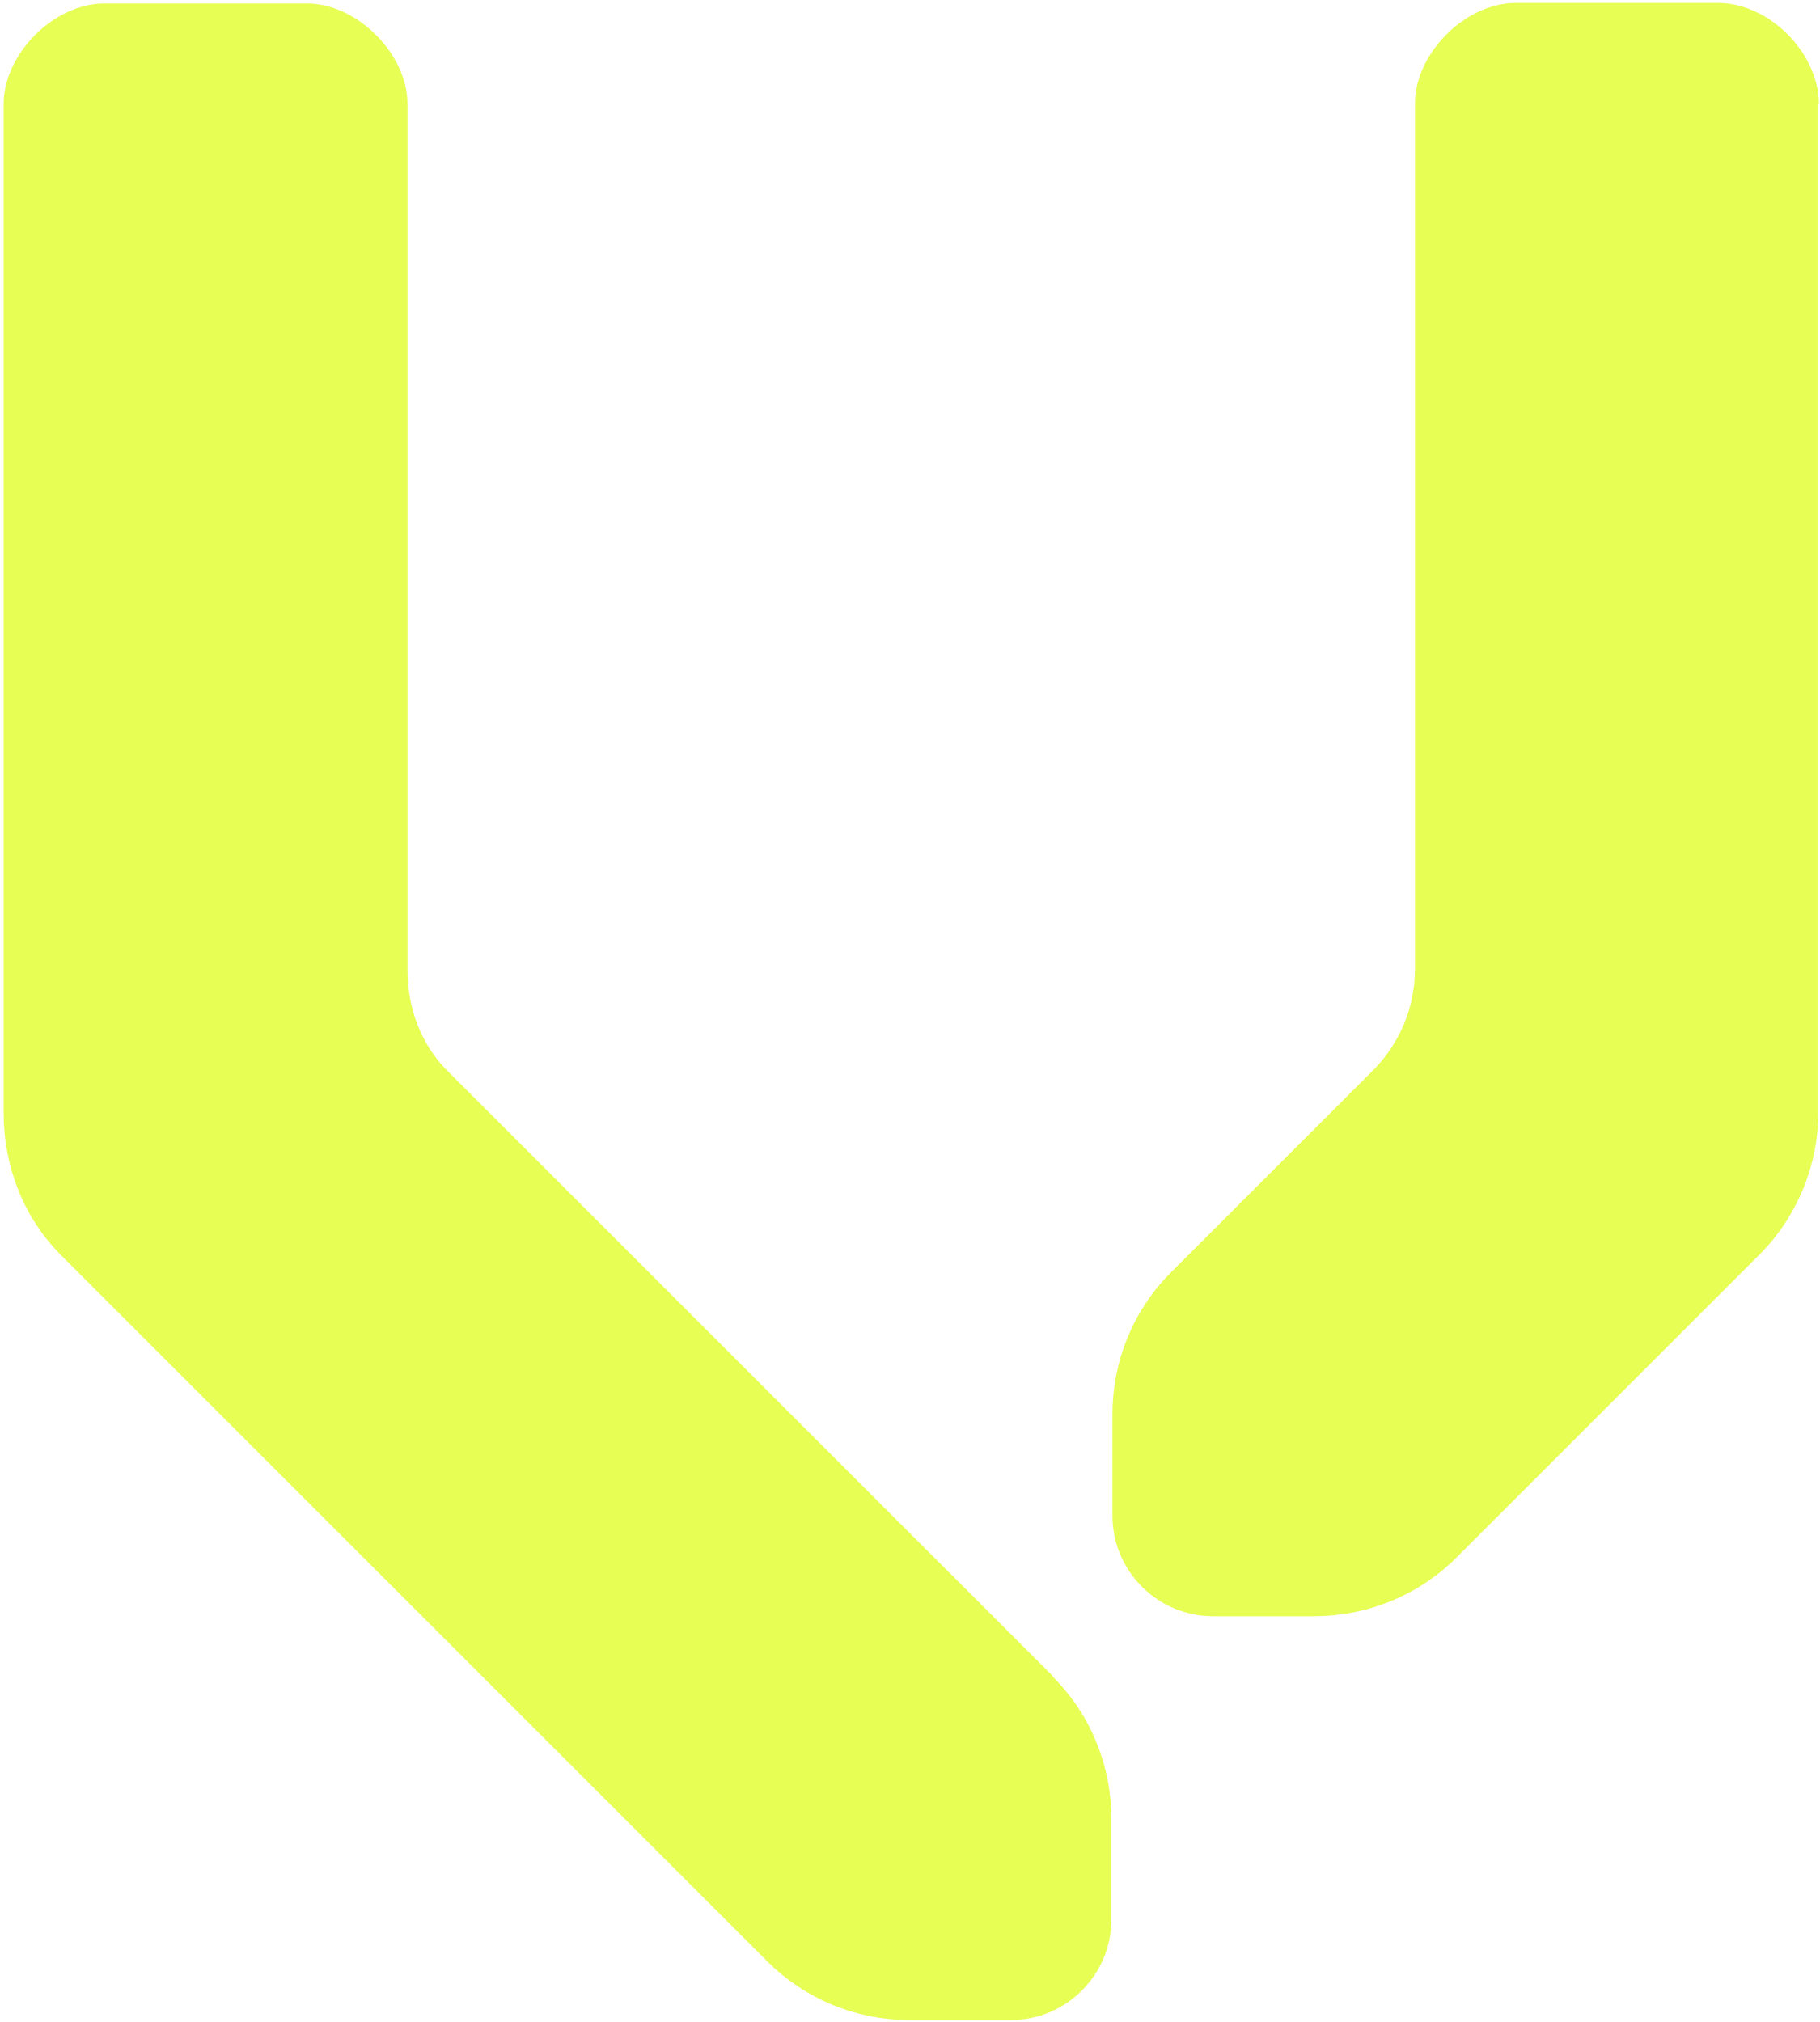
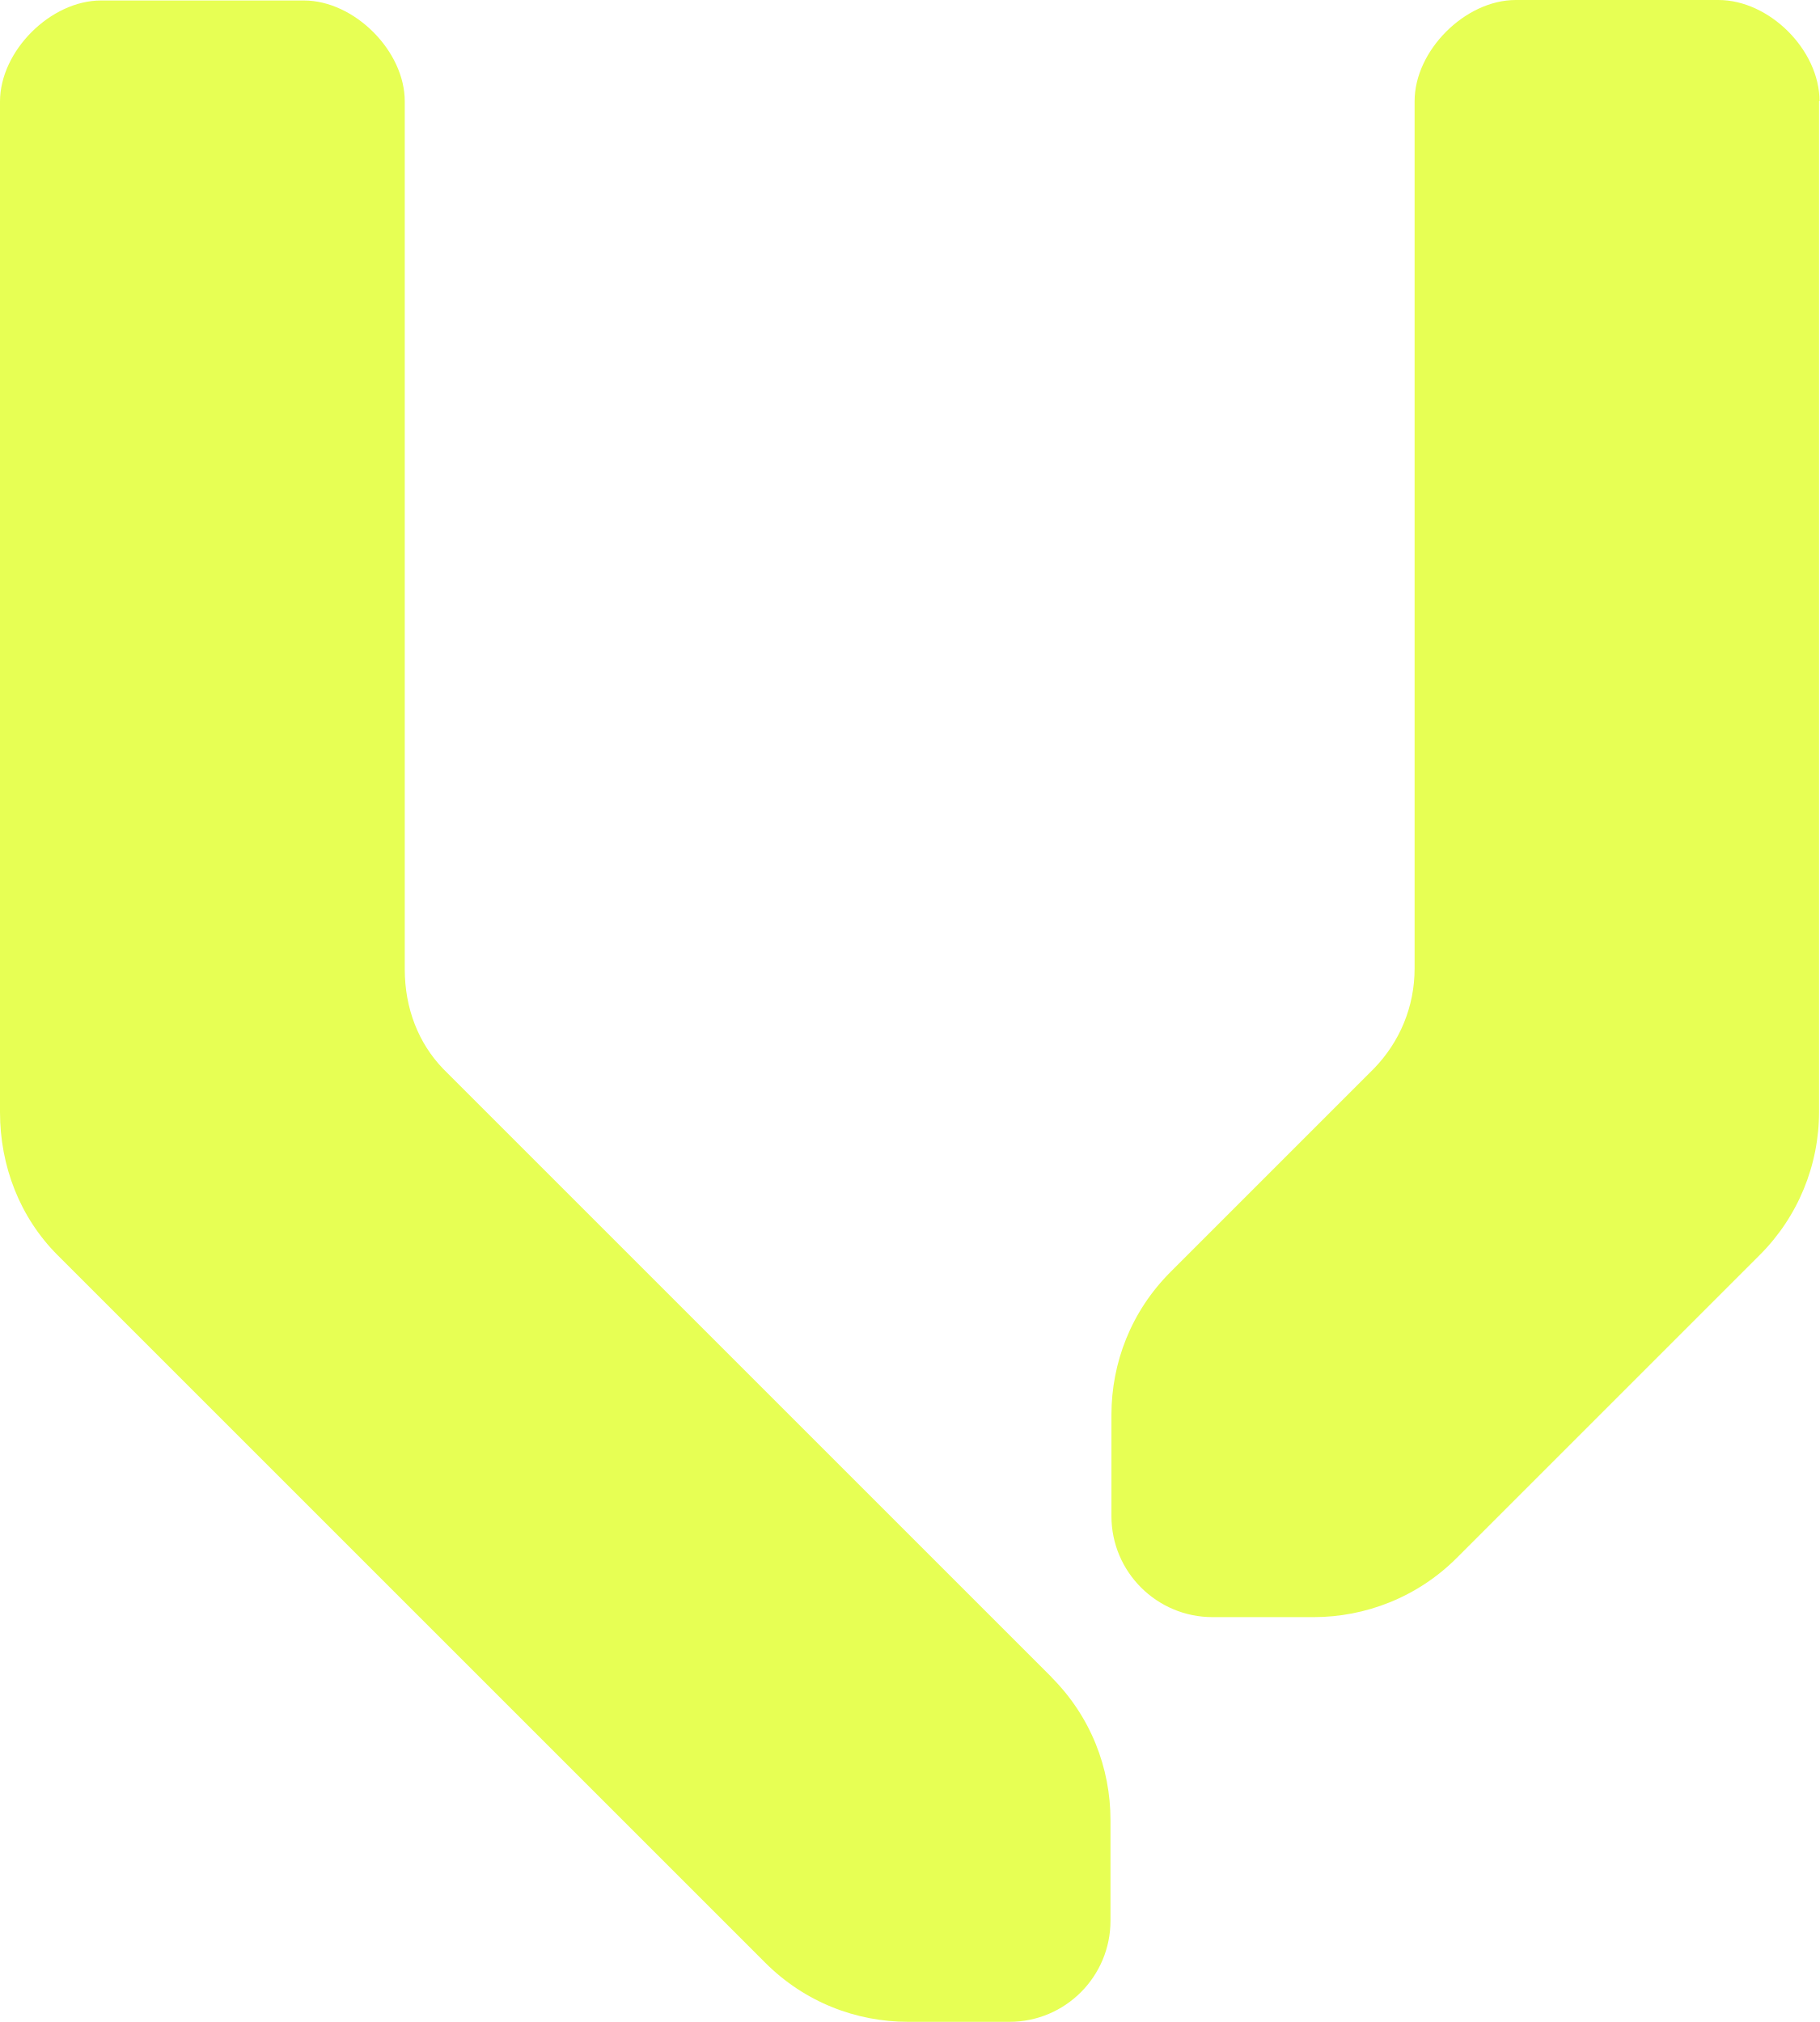
- <svg xmlns="http://www.w3.org/2000/svg" width="305" height="339" viewBox="0 0 305 339" fill="none">
-   <path d="M176.422 280.946L74.736 179.262C70.594 174.951 68.312 169.119 68.312 162.61V17.479C68.312 9.027 59.859 0.574 51.407 0.574H17.511C9.059 0.574 0.606 9.027 0.606 17.479V186.531C0.606 195.491 3.902 204.112 10.242 210.452L128.58 328.788C135.173 335.381 143.794 338.678 152.501 338.678H169.406C178.789 338.678 186.311 331.07 186.311 321.772V304.952C186.311 296.246 183.015 287.624 176.422 281.031V280.946Z" fill="#E7FF54" />
-   <path d="M304.903 17.395C304.903 8.858 296.535 0.489 287.998 0.489H254.102C245.65 0.489 237.197 8.942 237.197 17.395V162.441C237.197 168.95 234.661 174.782 230.435 179.177L196.371 213.241C189.778 219.834 186.481 228.456 186.481 237.162V254.067C186.481 263.45 194.088 270.972 203.386 270.972H220.292C228.913 270.972 237.62 267.676 244.213 261.083L294.929 210.367C301.268 204.028 304.819 195.406 304.819 186.447V17.395H304.903Z" fill="#E7FF54" />
+ <svg xmlns="http://www.w3.org/2000/svg" id="Layer_2" data-name="Layer 2" viewBox="0 0 115.17 128">
+   <defs>
+     <style>
+       .cls-1 {
+         fill: #e7ff54;
+         stroke-width: 0px;
+       }
+     </style>
+   </defs>
+   <g id="Layer_1-2" data-name="Layer 1">
+     <path class="cls-1" d="m66.54,106.15l-38.49-38.49c-1.57-1.63-2.43-3.84-2.43-6.3V6.43C25.63,3.23,22.43.03,19.23.03H6.4C3.2.03,0,3.23,0,6.43v63.98c0,3.39,1.25,6.65,3.65,9.05l44.79,44.79c2.5,2.5,5.76,3.74,9.05,3.74h6.4c3.55,0,6.4-2.88,6.4-6.4v-6.37c0-3.3-1.25-6.56-3.74-9.05v-.03ZM115.17,6.4c0-3.23-3.17-6.4-6.4-6.4h-12.83c-3.2,0-6.4,3.2-6.4,6.4v54.9c0,2.46-.96,4.67-2.56,6.33l-12.89,12.89c-2.5,2.5-3.74,5.76-3.74,9.05v6.4c0,3.55,2.88,6.4,6.4,6.4h6.4c3.26,0,6.56-1.25,9.05-3.74l19.2-19.2c2.4-2.4,3.74-5.66,3.74-9.05V6.4h.03Z" />
+   </g>
</svg>
